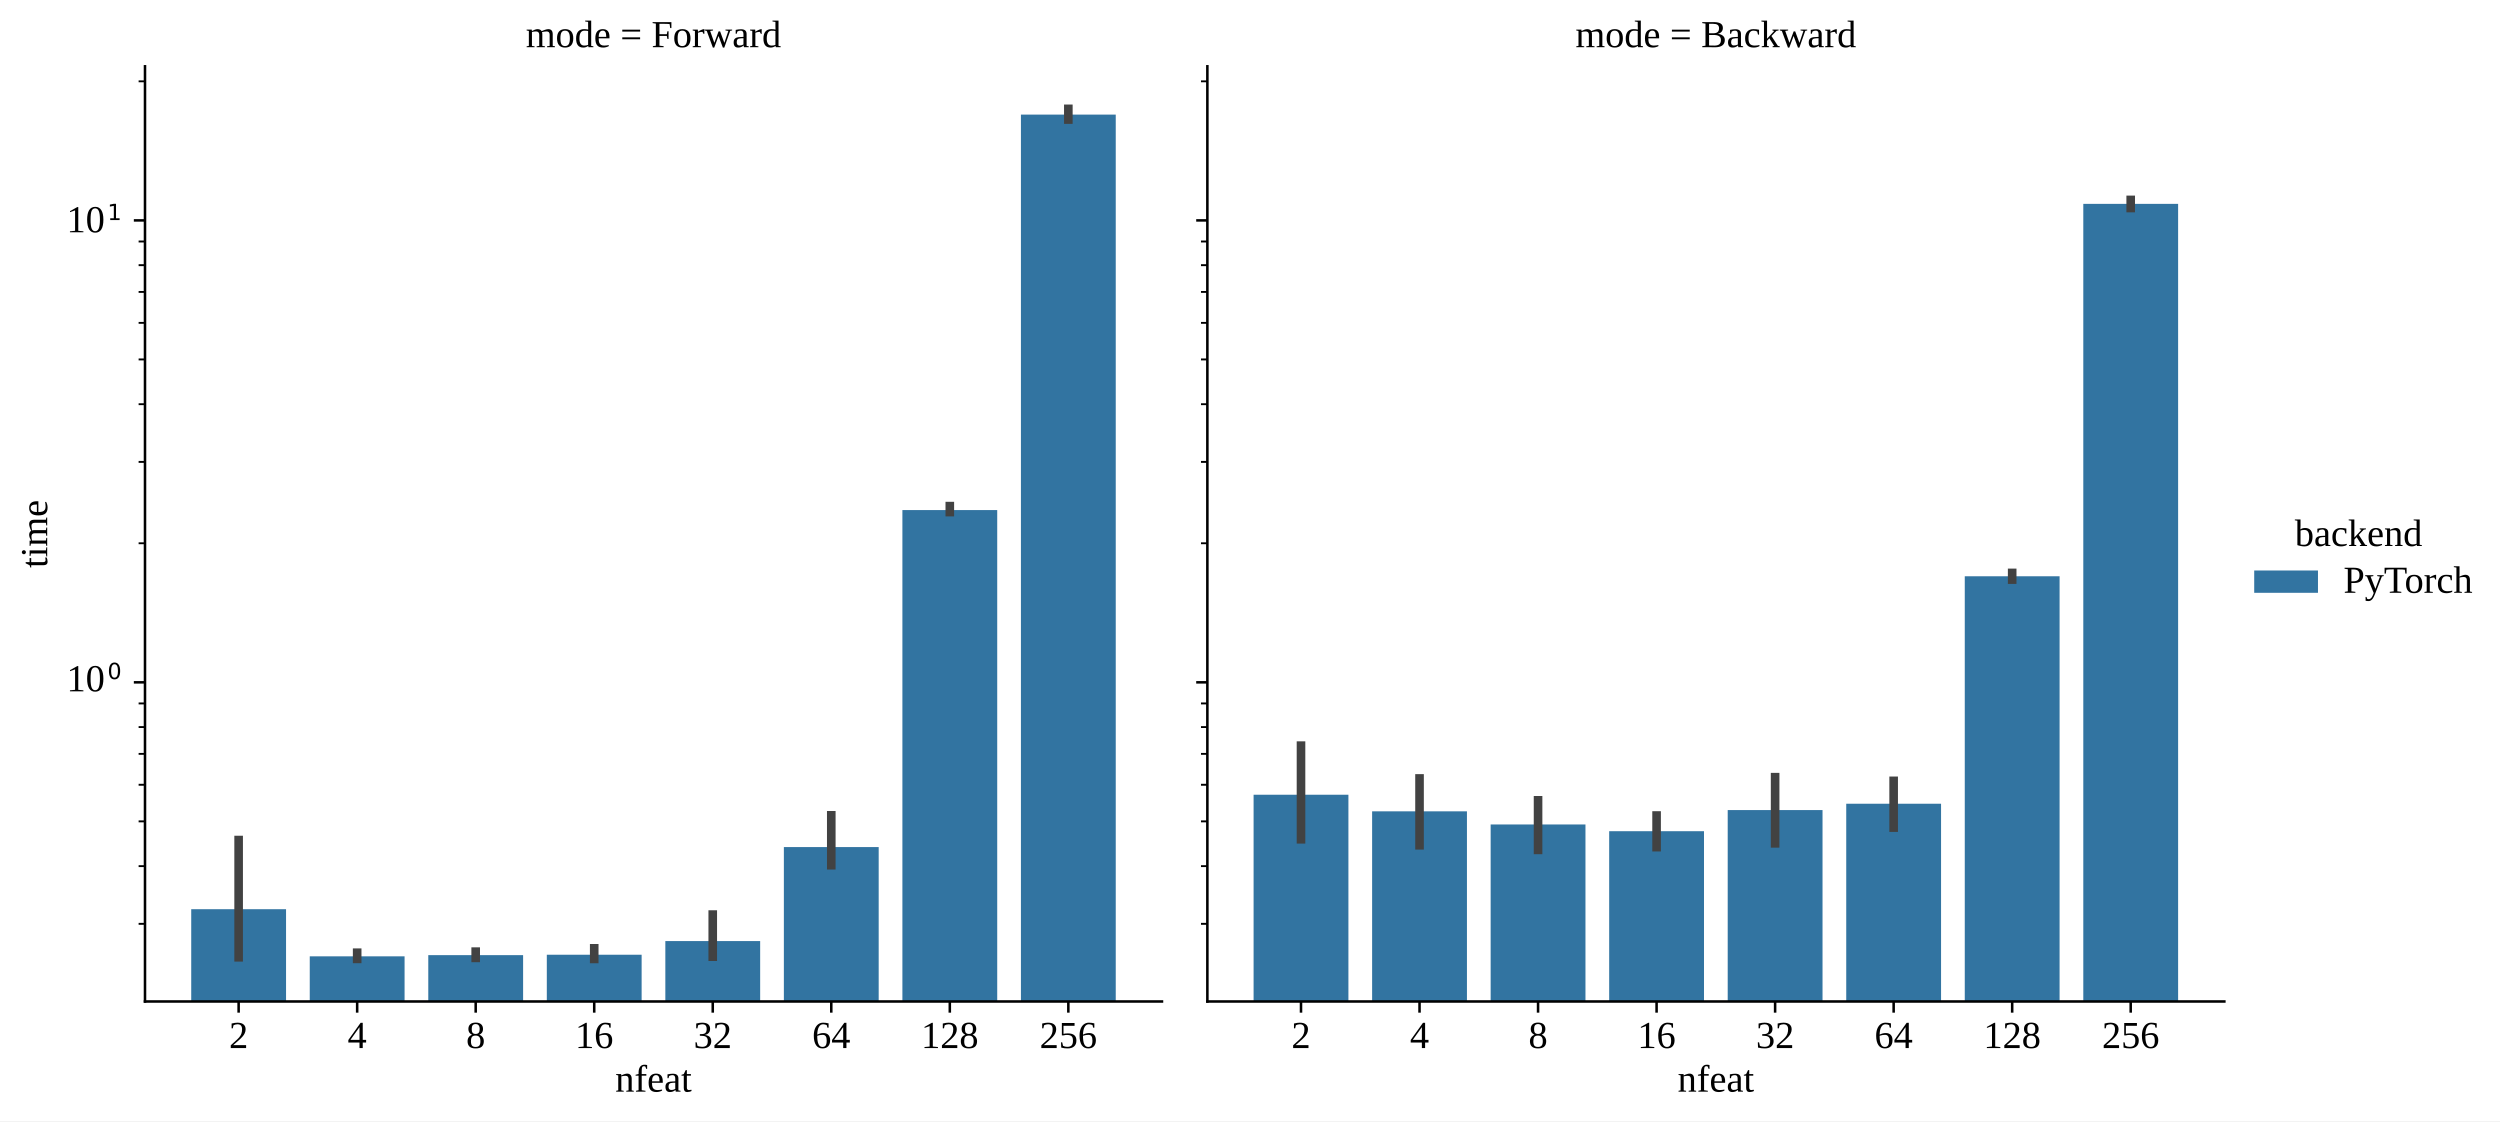
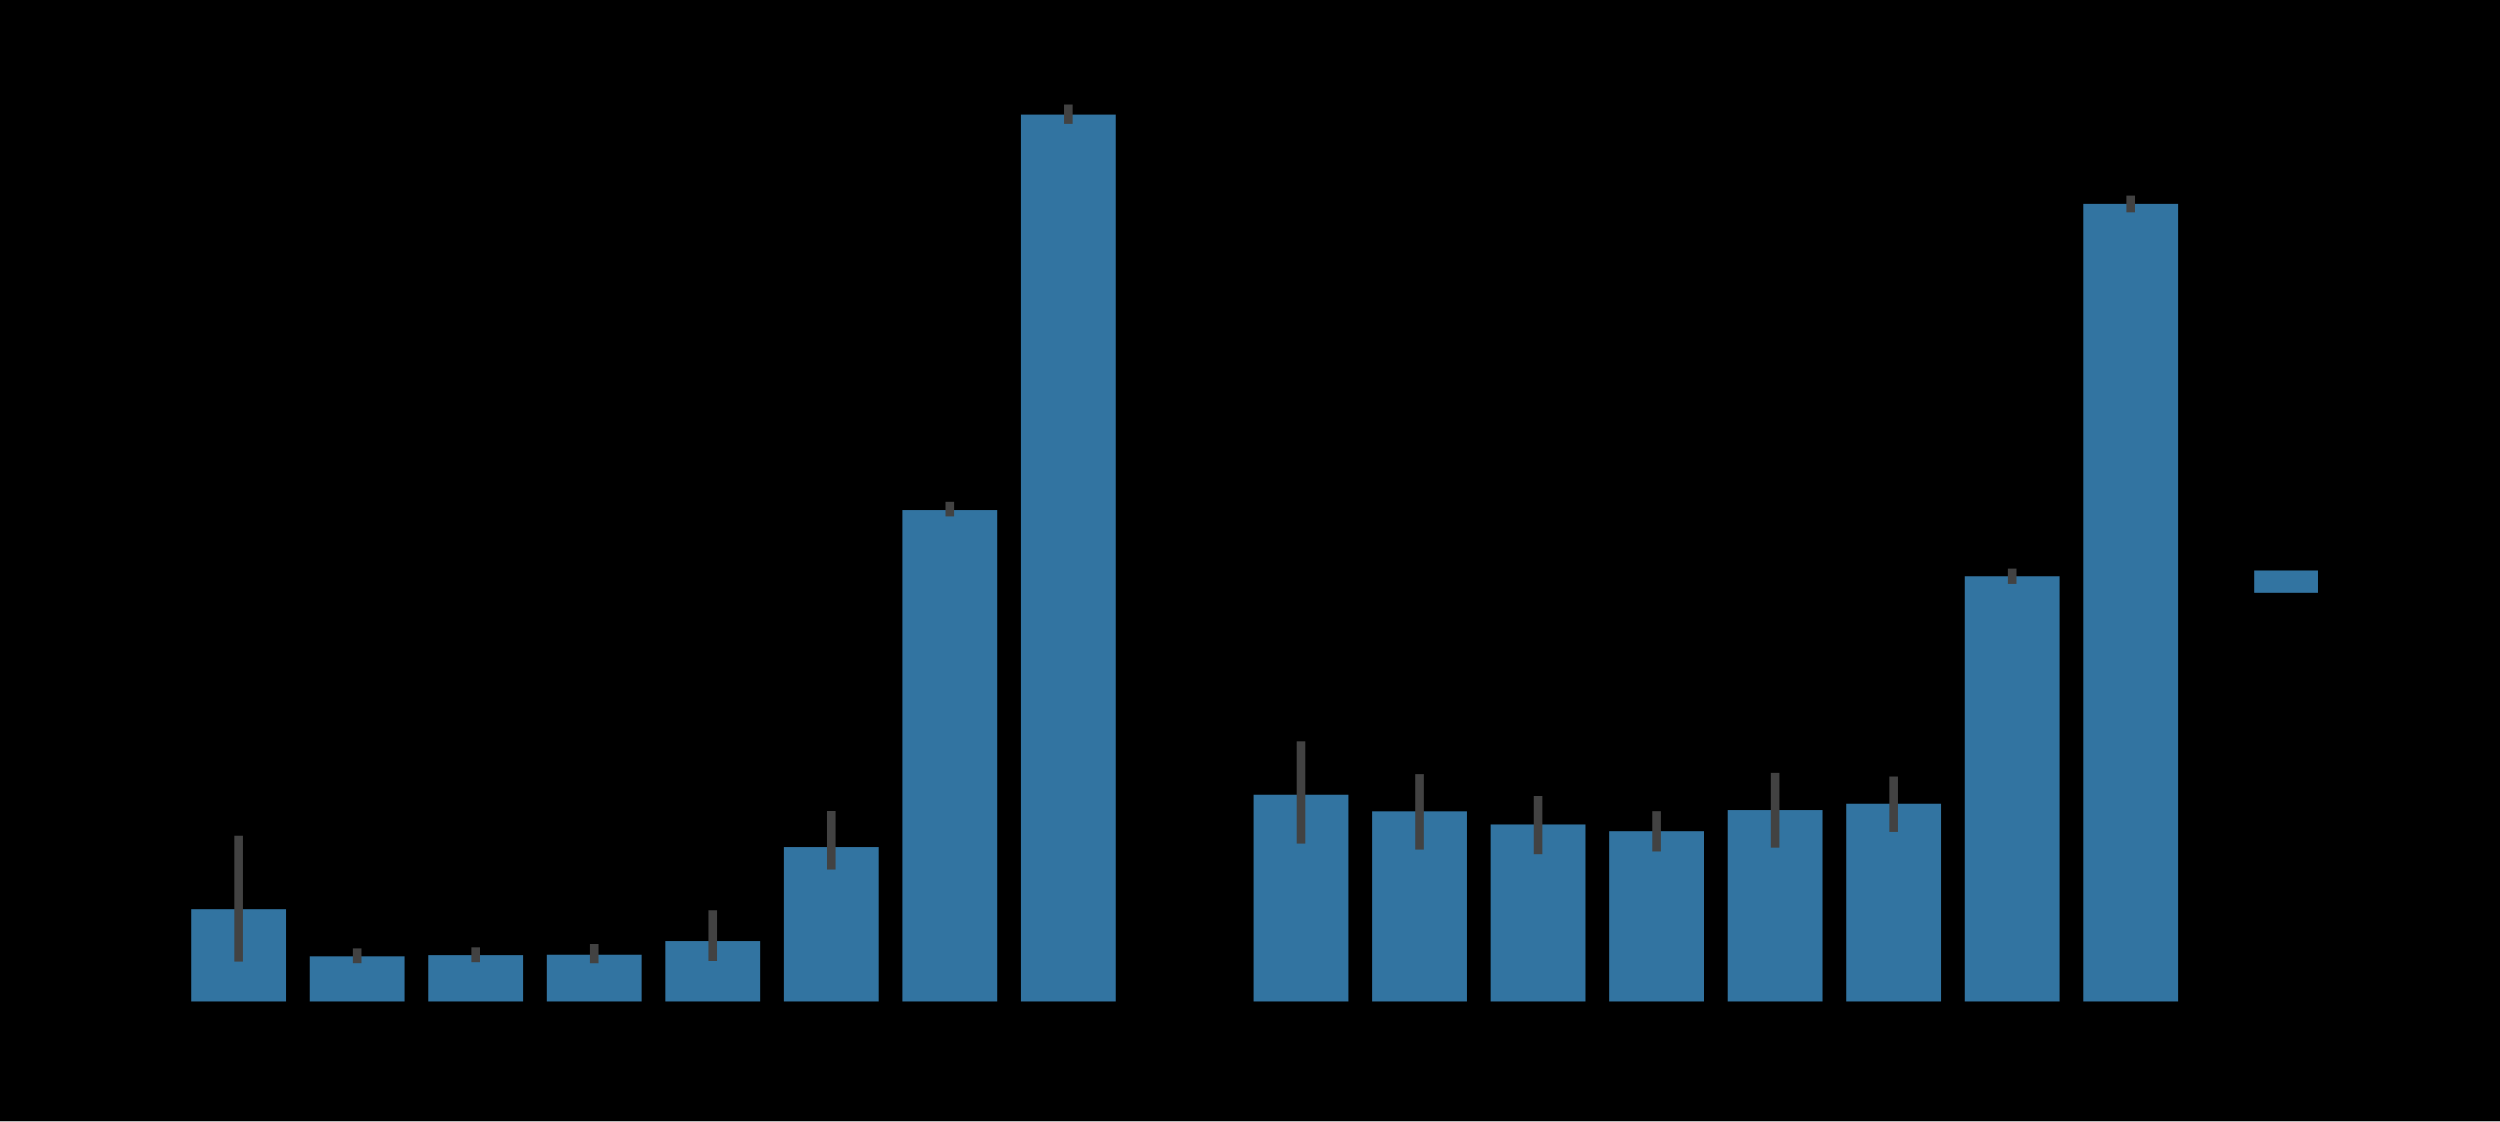
<svg xmlns="http://www.w3.org/2000/svg" xmlns:xlink="http://www.w3.org/1999/xlink" height="351.675pt" version="1.1" viewBox="0 0 784.132 351.675" width="784.132pt">
  <defs>
    <style type="text/css">
*{stroke-linecap:butt;stroke-linejoin:round;}
  </style>
  </defs>
  <g id="figure_1">
    <g id="patch_1">
-       <path d="M 0 351.675  L 784.132 351.675  L 784.132 0  L 0 0  z " style="fill:#ffffff;" />
+       <path d="M 0 351.675  L 784.132 351.675  L 784.132 0  L 0 0  z " style="" class="light-fill" />
    </g>
    <g id="axes_1">
      <g id="patch_2">
-         <path d="M 45.478 314.118  L 364.456 314.118  L 364.456 20.798  L 45.478 20.798  z " style="fill:#ffffff;" />
+         <path d="M 45.478 314.118  L 364.456 314.118  L 364.456 20.798  L 45.478 20.798  z " style="" class="light-fill" />
      </g>
      <g id="patch_3">
-         <path clip-path="url(#p7292161ceb)" d="M 59.977 145098.331  L 89.719 145098.331  L 89.719 285.171  L 59.977 285.171  z " style="fill:#3274a1;" />
+         <path clip-path="url(#p7292161ceb)" d="M 59.977 145098.331  L 89.719 145098.331  L 89.719 285.171  L 59.977 285.171  z " style="fill: #3274a1" />
      </g>
      <g id="patch_4">
-         <path clip-path="url(#p7292161ceb)" d="M 97.154 145098.331  L 126.896 145098.331  L 126.896 299.951  L 97.154 299.951  z " style="fill:#3274a1;" />
+         <path clip-path="url(#p7292161ceb)" d="M 97.154 145098.331  L 126.896 145098.331  L 126.896 299.951  L 97.154 299.951  z " style="fill: #3274a1" />
      </g>
      <g id="patch_5">
-         <path clip-path="url(#p7292161ceb)" d="M 134.331 145098.331  L 164.073 145098.331  L 164.073 299.587  L 134.331 299.587  z " style="fill:#3274a1;" />
+         <path clip-path="url(#p7292161ceb)" d="M 134.331 145098.331  L 164.073 145098.331  L 164.073 299.587  L 134.331 299.587  z " style="fill: #3274a1" />
      </g>
      <g id="patch_6">
-         <path clip-path="url(#p7292161ceb)" d="M 171.508 145098.331  L 201.25 145098.331  L 201.25 299.459  L 171.508 299.459  z " style="fill:#3274a1;" />
+         <path clip-path="url(#p7292161ceb)" d="M 171.508 145098.331  L 201.25 145098.331  L 201.25 299.459  L 171.508 299.459  z " style="fill: #3274a1" />
      </g>
      <g id="patch_7">
-         <path clip-path="url(#p7292161ceb)" d="M 208.685 145098.331  L 238.426 145098.331  L 238.426 295.164  L 208.685 295.164  z " style="fill:#3274a1;" />
+         <path clip-path="url(#p7292161ceb)" d="M 208.685 145098.331  L 238.426 145098.331  L 238.426 295.164  L 208.685 295.164  z " style="fill: #3274a1" />
      </g>
      <g id="patch_8">
-         <path clip-path="url(#p7292161ceb)" d="M 245.862 145098.331  L 275.603 145098.331  L 275.603 265.683  L 245.862 265.683  z " style="fill:#3274a1;" />
+         <path clip-path="url(#p7292161ceb)" d="M 245.862 145098.331  L 275.603 145098.331  L 275.603 265.683  L 245.862 265.683  z " style="fill: #3274a1" />
      </g>
      <g id="patch_9">
-         <path clip-path="url(#p7292161ceb)" d="M 283.039 145098.331  L 312.78 145098.331  L 312.78 159.978  L 283.039 159.978  z " style="fill:#3274a1;" />
+         <path clip-path="url(#p7292161ceb)" d="M 283.039 145098.331  L 312.78 145098.331  L 312.78 159.978  L 283.039 159.978  z " style="fill: #3274a1" />
      </g>
      <g id="patch_10">
-         <path clip-path="url(#p7292161ceb)" d="M 320.216 145098.331  L 349.957 145098.331  L 349.957 35.935  L 320.216 35.935  z " style="fill:#3274a1;" />
+         <path clip-path="url(#p7292161ceb)" d="M 320.216 145098.331  L 349.957 145098.331  L 349.957 35.935  L 320.216 35.935  z " style="fill: #3274a1" />
      </g>
      <g id="matplotlib.axis_1">
        <g id="xtick_1">
          <g id="line2d_1">
            <defs>
-               <path d="M 0 0  L 0 3.5  " id="m95c7dda61d" style="stroke:#000000;stroke-width:0.8;" />
+               <path d="M 0 0  L 0 3.5  " id="m95c7dda61d" style="stroke-width: 0.8" class="dark-stroke" />
            </defs>
            <g>
-               <use style="stroke:#000000;stroke-width:0.8;" x="74.848" xlink:href="#m95c7dda61d" y="314.118" />
+               <use style="stroke-width: 0.8" x="74.848" xlink:href="#m95c7dda61d" y="314.118" class="dark-stroke" />
            </g>
          </g>
          <g id="text_1">
-             <text style="font-size:12px;font-style:normal;font-weight:normal;text-anchor:middle;" transform="rotate(-0, 74.84791, 328.7169)" x="74.848" y="328.717">2</text>
+             <text style="font-size: 12px; font-style: normal; font-weight: normal; text-anchor: middle" transform="rotate(-0, 74.84791, 328.7169)" x="74.848" y="328.717" class="dark-fill">2</text>
          </g>
        </g>
        <g id="xtick_2">
          <g id="line2d_2">
            <g>
-               <use style="stroke:#000000;stroke-width:0.8;" x="112.025" xlink:href="#m95c7dda61d" y="314.118" />
+               <use style="stroke-width: 0.8" x="112.025" xlink:href="#m95c7dda61d" y="314.118" class="dark-stroke" />
            </g>
          </g>
          <g id="text_2">
-             <text style="font-size:12px;font-style:normal;font-weight:normal;text-anchor:middle;" transform="rotate(-0, 112.0248, 328.7169)" x="112.025" y="328.717">4</text>
+             <text style="font-size: 12px; font-style: normal; font-weight: normal; text-anchor: middle" transform="rotate(-0, 112.0248, 328.7169)" x="112.025" y="328.717" class="dark-fill">4</text>
          </g>
        </g>
        <g id="xtick_3">
          <g id="line2d_3">
            <g>
-               <use style="stroke:#000000;stroke-width:0.8;" x="149.202" xlink:href="#m95c7dda61d" y="314.118" />
+               <use style="stroke-width: 0.8" x="149.202" xlink:href="#m95c7dda61d" y="314.118" class="dark-stroke" />
            </g>
          </g>
          <g id="text_3">
-             <text style="font-size:12px;font-style:normal;font-weight:normal;text-anchor:middle;" transform="rotate(-0, 149.2018, 328.7169)" x="149.202" y="328.717">8</text>
+             <text style="font-size: 12px; font-style: normal; font-weight: normal; text-anchor: middle" transform="rotate(-0, 149.2018, 328.7169)" x="149.202" y="328.717" class="dark-fill">8</text>
          </g>
        </g>
        <g id="xtick_4">
          <g id="line2d_4">
            <g>
-               <use style="stroke:#000000;stroke-width:0.8;" x="186.379" xlink:href="#m95c7dda61d" y="314.118" />
+               <use style="stroke-width: 0.8" x="186.379" xlink:href="#m95c7dda61d" y="314.118" class="dark-stroke" />
            </g>
          </g>
          <g id="text_4">
-             <text style="font-size:12px;font-style:normal;font-weight:normal;text-anchor:middle;" transform="rotate(-0, 186.3787, 328.7169)" x="186.379" y="328.717">16</text>
+             <text style="font-size: 12px; font-style: normal; font-weight: normal; text-anchor: middle" transform="rotate(-0, 186.3787, 328.7169)" x="186.379" y="328.717" class="dark-fill">16</text>
          </g>
        </g>
        <g id="xtick_5">
          <g id="line2d_5">
            <g>
-               <use style="stroke:#000000;stroke-width:0.8;" x="223.556" xlink:href="#m95c7dda61d" y="314.118" />
+               <use style="stroke-width: 0.8" x="223.556" xlink:href="#m95c7dda61d" y="314.118" class="dark-stroke" />
            </g>
          </g>
          <g id="text_5">
-             <text style="font-size:12px;font-style:normal;font-weight:normal;text-anchor:middle;" transform="rotate(-0, 223.5557, 328.7169)" x="223.556" y="328.717">32</text>
+             <text style="font-size: 12px; font-style: normal; font-weight: normal; text-anchor: middle" transform="rotate(-0, 223.5557, 328.7169)" x="223.556" y="328.717" class="dark-fill">32</text>
          </g>
        </g>
        <g id="xtick_6">
          <g id="line2d_6">
            <g>
-               <use style="stroke:#000000;stroke-width:0.8;" x="260.733" xlink:href="#m95c7dda61d" y="314.118" />
+               <use style="stroke-width: 0.8" x="260.733" xlink:href="#m95c7dda61d" y="314.118" class="dark-stroke" />
            </g>
          </g>
          <g id="text_6">
-             <text style="font-size:12px;font-style:normal;font-weight:normal;text-anchor:middle;" transform="rotate(-0, 260.7326, 328.7169)" x="260.733" y="328.717">64</text>
+             <text style="font-size: 12px; font-style: normal; font-weight: normal; text-anchor: middle" transform="rotate(-0, 260.7326, 328.7169)" x="260.733" y="328.717" class="dark-fill">64</text>
          </g>
        </g>
        <g id="xtick_7">
          <g id="line2d_7">
            <g>
-               <use style="stroke:#000000;stroke-width:0.8;" x="297.91" xlink:href="#m95c7dda61d" y="314.118" />
+               <use style="stroke-width: 0.8" x="297.91" xlink:href="#m95c7dda61d" y="314.118" class="dark-stroke" />
            </g>
          </g>
          <g id="text_7">
-             <text style="font-size:12px;font-style:normal;font-weight:normal;text-anchor:middle;" transform="rotate(-0, 297.9095, 328.7169)" x="297.91" y="328.717">128</text>
+             <text style="font-size: 12px; font-style: normal; font-weight: normal; text-anchor: middle" transform="rotate(-0, 297.9095, 328.7169)" x="297.91" y="328.717" class="dark-fill">128</text>
          </g>
        </g>
        <g id="xtick_8">
          <g id="line2d_8">
            <g>
-               <use style="stroke:#000000;stroke-width:0.8;" x="335.086" xlink:href="#m95c7dda61d" y="314.118" />
+               <use style="stroke-width: 0.8" x="335.086" xlink:href="#m95c7dda61d" y="314.118" class="dark-stroke" />
            </g>
          </g>
          <g id="text_8">
-             <text style="font-size:12px;font-style:normal;font-weight:normal;text-anchor:middle;" transform="rotate(-0, 335.0865, 328.7169)" x="335.086" y="328.717">256</text>
+             <text style="font-size: 12px; font-style: normal; font-weight: normal; text-anchor: middle" transform="rotate(-0, 335.0865, 328.7169)" x="335.086" y="328.717" class="dark-fill">256</text>
          </g>
        </g>
        <g id="text_9">
-           <text style="font-size:12px;font-style:normal;font-weight:normal;text-anchor:middle;" transform="rotate(-0, 204.9672, 342.395)" x="204.967" y="342.395">nfeat</text>
+           <text style="font-size: 12px; font-style: normal; font-weight: normal; text-anchor: middle" transform="rotate(-0, 204.9672, 342.395)" x="204.967" y="342.395" class="dark-fill">nfeat</text>
        </g>
      </g>
      <g id="matplotlib.axis_2">
        <g id="ytick_1">
          <g id="line2d_9">
            <defs>
-               <path d="M 0 0  L -3.5 0  " id="m64d950fc62" style="stroke:#000000;stroke-width:0.8;" />
+               <path d="M 0 0  L -3.5 0  " id="m64d950fc62" style="stroke-width: 0.8" class="dark-stroke" />
            </defs>
            <g>
-               <use style="stroke:#000000;stroke-width:0.8;" x="45.478" xlink:href="#m64d950fc62" y="214.008" />
+               <use style="stroke-width: 0.8" x="45.478" xlink:href="#m64d950fc62" y="214.008" class="dark-stroke" />
            </g>
          </g>
          <g id="text_10">
            <g transform="translate(20.87813 217.8077)">
-               <text>
-                 <tspan style="font-size:12px;font-style:book;font-weight:book;" x="0 6.362" y="-0.977">10</tspan>
-                 <tspan style="font-family:DejaVu Sans;font-size:7px;font-style:book;font-weight:book;" x="12.82" y="-4.805">0</tspan>
+               <text class="dark-fill">
+                 <tspan style="font-size: 12px; font-style: book; font-weight: book" x="0 6.362" y="-0.977">10</tspan>
+                 <tspan style="font-family: DejaVu Sans; font-size: 7px; font-style: book; font-weight: book" x="12.82" y="-4.805">0</tspan>
              </text>
            </g>
          </g>
        </g>
        <g id="ytick_2">
          <g id="line2d_10">
            <g>
-               <use style="stroke:#000000;stroke-width:0.8;" x="45.478" xlink:href="#m64d950fc62" y="69.124" />
+               <use style="stroke-width: 0.8" x="45.478" xlink:href="#m64d950fc62" y="69.124" class="dark-stroke" />
            </g>
          </g>
          <g id="text_11">
            <g transform="translate(20.87813 72.92337)">
-               <text>
-                 <tspan style="font-size:12px;font-style:book;font-weight:book;" x="0 6.362" y="-0.064">10</tspan>
-                 <tspan style="font-family:DejaVu Sans;font-size:7px;font-style:book;font-weight:book;" x="12.82" y="-3.892">1</tspan>
+               <text class="dark-fill">
+                 <tspan style="font-size: 12px; font-style: book; font-weight: book" x="0 6.362" y="-0.064">10</tspan>
+                 <tspan style="font-family: DejaVu Sans; font-size: 7px; font-style: book; font-weight: book" x="12.82" y="-3.892">1</tspan>
              </text>
            </g>
          </g>
        </g>
        <g id="ytick_3">
          <g id="line2d_11">
            <defs>
-               <path d="M 0 0  L -2 0  " id="m81500bc38a" style="stroke:#000000;stroke-width:0.6;" />
+               <path d="M 0 0  L -2 0  " id="m81500bc38a" style="stroke-width: 0.6" class="dark-stroke" />
            </defs>
            <g>
-               <use style="stroke:#000000;stroke-width:0.6;" x="45.478" xlink:href="#m81500bc38a" y="289.765" />
+               <use style="stroke-width: 0.6" x="45.478" xlink:href="#m81500bc38a" y="289.765" class="dark-stroke" />
            </g>
          </g>
        </g>
        <g id="ytick_4">
          <g id="line2d_12">
            <g>
-               <use style="stroke:#000000;stroke-width:0.6;" x="45.478" xlink:href="#m81500bc38a" y="271.664" />
+               <use style="stroke-width: 0.6" x="45.478" xlink:href="#m81500bc38a" y="271.664" class="dark-stroke" />
            </g>
          </g>
        </g>
        <g id="ytick_5">
          <g id="line2d_13">
            <g>
-               <use style="stroke:#000000;stroke-width:0.6;" x="45.478" xlink:href="#m81500bc38a" y="257.623" />
+               <use style="stroke-width: 0.6" x="45.478" xlink:href="#m81500bc38a" y="257.623" class="dark-stroke" />
            </g>
          </g>
        </g>
        <g id="ytick_6">
          <g id="line2d_14">
            <g>
-               <use style="stroke:#000000;stroke-width:0.6;" x="45.478" xlink:href="#m81500bc38a" y="246.151" />
+               <use style="stroke-width: 0.6" x="45.478" xlink:href="#m81500bc38a" y="246.151" class="dark-stroke" />
            </g>
          </g>
        </g>
        <g id="ytick_7">
          <g id="line2d_15">
            <g>
-               <use style="stroke:#000000;stroke-width:0.6;" x="45.478" xlink:href="#m81500bc38a" y="236.451" />
+               <use style="stroke-width: 0.6" x="45.478" xlink:href="#m81500bc38a" y="236.451" class="dark-stroke" />
            </g>
          </g>
        </g>
        <g id="ytick_8">
          <g id="line2d_16">
            <g>
-               <use style="stroke:#000000;stroke-width:0.6;" x="45.478" xlink:href="#m81500bc38a" y="228.049" />
+               <use style="stroke-width: 0.6" x="45.478" xlink:href="#m81500bc38a" y="228.049" class="dark-stroke" />
            </g>
          </g>
        </g>
        <g id="ytick_9">
          <g id="line2d_17">
            <g>
-               <use style="stroke:#000000;stroke-width:0.6;" x="45.478" xlink:href="#m81500bc38a" y="220.638" />
+               <use style="stroke-width: 0.6" x="45.478" xlink:href="#m81500bc38a" y="220.638" class="dark-stroke" />
            </g>
          </g>
        </g>
        <g id="ytick_10">
          <g id="line2d_18">
            <g>
-               <use style="stroke:#000000;stroke-width:0.6;" x="45.478" xlink:href="#m81500bc38a" y="170.394" />
+               <use style="stroke-width: 0.6" x="45.478" xlink:href="#m81500bc38a" y="170.394" class="dark-stroke" />
            </g>
          </g>
        </g>
        <g id="ytick_11">
          <g id="line2d_19">
            <g>
-               <use style="stroke:#000000;stroke-width:0.6;" x="45.478" xlink:href="#m81500bc38a" y="144.881" />
+               <use style="stroke-width: 0.6" x="45.478" xlink:href="#m81500bc38a" y="144.881" class="dark-stroke" />
            </g>
          </g>
        </g>
        <g id="ytick_12">
          <g id="line2d_20">
            <g>
-               <use style="stroke:#000000;stroke-width:0.6;" x="45.478" xlink:href="#m81500bc38a" y="126.779" />
+               <use style="stroke-width: 0.6" x="45.478" xlink:href="#m81500bc38a" y="126.779" class="dark-stroke" />
            </g>
          </g>
        </g>
        <g id="ytick_13">
          <g id="line2d_21">
            <g>
-               <use style="stroke:#000000;stroke-width:0.6;" x="45.478" xlink:href="#m81500bc38a" y="112.739" />
+               <use style="stroke-width: 0.6" x="45.478" xlink:href="#m81500bc38a" y="112.739" class="dark-stroke" />
            </g>
          </g>
        </g>
        <g id="ytick_14">
          <g id="line2d_22">
            <g>
-               <use style="stroke:#000000;stroke-width:0.6;" x="45.478" xlink:href="#m81500bc38a" y="101.267" />
+               <use style="stroke-width: 0.6" x="45.478" xlink:href="#m81500bc38a" y="101.267" class="dark-stroke" />
            </g>
          </g>
        </g>
        <g id="ytick_15">
          <g id="line2d_23">
            <g>
-               <use style="stroke:#000000;stroke-width:0.6;" x="45.478" xlink:href="#m81500bc38a" y="91.567" />
+               <use style="stroke-width: 0.6" x="45.478" xlink:href="#m81500bc38a" y="91.567" class="dark-stroke" />
            </g>
          </g>
        </g>
        <g id="ytick_16">
          <g id="line2d_24">
            <g>
-               <use style="stroke:#000000;stroke-width:0.6;" x="45.478" xlink:href="#m81500bc38a" y="83.165" />
+               <use style="stroke-width: 0.6" x="45.478" xlink:href="#m81500bc38a" y="83.165" class="dark-stroke" />
            </g>
          </g>
        </g>
        <g id="ytick_17">
          <g id="line2d_25">
            <g>
-               <use style="stroke:#000000;stroke-width:0.6;" x="45.478" xlink:href="#m81500bc38a" y="75.754" />
+               <use style="stroke-width: 0.6" x="45.478" xlink:href="#m81500bc38a" y="75.754" class="dark-stroke" />
            </g>
          </g>
        </g>
        <g id="ytick_18">
          <g id="line2d_26">
            <g>
-               <use style="stroke:#000000;stroke-width:0.6;" x="45.478" xlink:href="#m81500bc38a" y="25.51" />
+               <use style="stroke-width: 0.6" x="45.478" xlink:href="#m81500bc38a" y="25.51" class="dark-stroke" />
            </g>
          </g>
        </g>
        <g id="text_12">
-           <text style="font-size:12px;font-style:normal;font-weight:normal;text-anchor:middle;" transform="rotate(-90, 14.79844, 167.4584)" x="14.798" y="167.458">time</text>
+           <text style="font-size: 12px; font-style: normal; font-weight: normal; text-anchor: middle" transform="rotate(-90, 14.79844, 167.4584)" x="14.798" y="167.458" class="dark-fill">time</text>
        </g>
      </g>
      <g id="line2d_27">
-         <path clip-path="url(#p7292161ceb)" d="M 74.848 300.265  L 74.848 263.477  " style="fill:none;stroke:#424242;stroke-linecap:square;stroke-width:2.7;" />
+         <path clip-path="url(#p7292161ceb)" d="M 74.848 300.265  L 74.848 263.477  " style="fill: none; stroke: #424242; stroke-linecap: square; stroke-width: 2.7" />
      </g>
      <g id="line2d_28">
-         <path clip-path="url(#p7292161ceb)" d="M 112.025 300.754  L 112.025 298.809  " style="fill:none;stroke:#424242;stroke-linecap:square;stroke-width:2.7;" />
+         <path clip-path="url(#p7292161ceb)" d="M 112.025 300.754  L 112.025 298.809  " style="fill: none; stroke: #424242; stroke-linecap: square; stroke-width: 2.7" />
      </g>
      <g id="line2d_29">
-         <path clip-path="url(#p7292161ceb)" d="M 149.202 300.456  L 149.202 298.49  " style="fill:none;stroke:#424242;stroke-linecap:square;stroke-width:2.7;" />
+         <path clip-path="url(#p7292161ceb)" d="M 149.202 300.456  L 149.202 298.49  " style="fill: none; stroke: #424242; stroke-linecap: square; stroke-width: 2.7" />
      </g>
      <g id="line2d_30">
-         <path clip-path="url(#p7292161ceb)" d="M 186.379 300.786  L 186.379 297.429  " style="fill:none;stroke:#424242;stroke-linecap:square;stroke-width:2.7;" />
+         <path clip-path="url(#p7292161ceb)" d="M 186.379 300.786  L 186.379 297.429  " style="fill: none; stroke: #424242; stroke-linecap: square; stroke-width: 2.7" />
      </g>
      <g id="line2d_31">
-         <path clip-path="url(#p7292161ceb)" d="M 223.556 300.076  L 223.556 286.855  " style="fill:none;stroke:#424242;stroke-linecap:square;stroke-width:2.7;" />
+         <path clip-path="url(#p7292161ceb)" d="M 223.556 300.076  L 223.556 286.855  " style="fill: none; stroke: #424242; stroke-linecap: square; stroke-width: 2.7" />
      </g>
      <g id="line2d_32">
-         <path clip-path="url(#p7292161ceb)" d="M 260.733 271.392  L 260.733 255.717  " style="fill:none;stroke:#424242;stroke-linecap:square;stroke-width:2.7;" />
+         <path clip-path="url(#p7292161ceb)" d="M 260.733 271.392  L 260.733 255.717  " style="fill: none; stroke: #424242; stroke-linecap: square; stroke-width: 2.7" />
      </g>
      <g id="line2d_33">
-         <path clip-path="url(#p7292161ceb)" d="M 297.91 160.623  L 297.91 158.735  " style="fill:none;stroke:#424242;stroke-linecap:square;stroke-width:2.7;" />
+         <path clip-path="url(#p7292161ceb)" d="M 297.91 160.623  L 297.91 158.735  " style="fill: none; stroke: #424242; stroke-linecap: square; stroke-width: 2.7" />
      </g>
      <g id="line2d_34">
-         <path clip-path="url(#p7292161ceb)" d="M 335.086 37.51  L 335.086 34.131  " style="fill:none;stroke:#424242;stroke-linecap:square;stroke-width:2.7;" />
+         <path clip-path="url(#p7292161ceb)" d="M 335.086 37.51  L 335.086 34.131  " style="fill: none; stroke: #424242; stroke-linecap: square; stroke-width: 2.7" />
      </g>
      <g id="patch_11">
-         <path d="M 45.478 314.118  L 45.478 20.798  " style="fill:none;stroke:#000000;stroke-linecap:square;stroke-linejoin:miter;stroke-width:0.8;" />
+         <path d="M 45.478 314.118  L 45.478 20.798  " style="fill: none; stroke-linecap: square; stroke-linejoin: miter; stroke-width: 0.8" class="dark-stroke" />
      </g>
      <g id="patch_12">
-         <path d="M 45.478 314.118  L 364.456 314.118  " style="fill:none;stroke:#000000;stroke-linecap:square;stroke-linejoin:miter;stroke-width:0.8;" />
+         <path d="M 45.478 314.118  L 364.456 314.118  " style="fill: none; stroke-linecap: square; stroke-linejoin: miter; stroke-width: 0.8" class="dark-stroke" />
      </g>
      <g id="text_13">
-         <text style="font-size:12px;font-style:normal;font-weight:normal;text-anchor:middle;" transform="rotate(-0, 204.9672, 14.79844)" x="204.967" y="14.798">mode = Forward</text>
+         <text style="font-size: 12px; font-style: normal; font-weight: normal; text-anchor: middle" transform="rotate(-0, 204.9672, 14.79844)" x="204.967" y="14.798" class="dark-fill">mode = Forward</text>
      </g>
    </g>
    <g id="axes_2">
      <g id="patch_13">
-         <path d="M 378.693 314.118  L 697.671 314.118  L 697.671 20.798  L 378.693 20.798  z " style="fill:#ffffff;" />
+         <path d="M 378.693 314.118  L 697.671 314.118  L 697.671 20.798  L 378.693 20.798  z " style="" class="light-fill" />
      </g>
      <g id="patch_14">
-         <path clip-path="url(#p5ae80de412)" d="M 393.192 145098.331  L 422.934 145098.331  L 422.934 249.268  L 393.192 249.268  z " style="fill:#3274a1;" />
+         <path clip-path="url(#p5ae80de412)" d="M 393.192 145098.331  L 422.934 145098.331  L 422.934 249.268  L 393.192 249.268  z " style="fill: #3274a1" />
      </g>
      <g id="patch_15">
-         <path clip-path="url(#p5ae80de412)" d="M 430.369 145098.331  L 460.111 145098.331  L 460.111 254.474  L 430.369 254.474  z " style="fill:#3274a1;" />
+         <path clip-path="url(#p5ae80de412)" d="M 430.369 145098.331  L 460.111 145098.331  L 460.111 254.474  L 430.369 254.474  z " style="fill: #3274a1" />
      </g>
      <g id="patch_16">
-         <path clip-path="url(#p5ae80de412)" d="M 467.546 145098.331  L 497.287 145098.331  L 497.287 258.606  L 467.546 258.606  z " style="fill:#3274a1;" />
+         <path clip-path="url(#p5ae80de412)" d="M 467.546 145098.331  L 497.287 145098.331  L 497.287 258.606  L 467.546 258.606  z " style="fill: #3274a1" />
      </g>
      <g id="patch_17">
-         <path clip-path="url(#p5ae80de412)" d="M 504.723 145098.331  L 534.464 145098.331  L 534.464 260.717  L 504.723 260.717  z " style="fill:#3274a1;" />
+         <path clip-path="url(#p5ae80de412)" d="M 504.723 145098.331  L 534.464 145098.331  L 534.464 260.717  L 504.723 260.717  z " style="fill: #3274a1" />
      </g>
      <g id="patch_18">
-         <path clip-path="url(#p5ae80de412)" d="M 541.9 145098.331  L 571.641 145098.331  L 571.641 254.075  L 541.9 254.075  z " style="fill:#3274a1;" />
+         <path clip-path="url(#p5ae80de412)" d="M 541.9 145098.331  L 571.641 145098.331  L 571.641 254.075  L 541.9 254.075  z " style="fill: #3274a1" />
      </g>
      <g id="patch_19">
-         <path clip-path="url(#p5ae80de412)" d="M 579.077 145098.331  L 608.818 145098.331  L 608.818 252.097  L 579.077 252.097  z " style="fill:#3274a1;" />
+         <path clip-path="url(#p5ae80de412)" d="M 579.077 145098.331  L 608.818 145098.331  L 608.818 252.097  L 579.077 252.097  z " style="fill: #3274a1" />
      </g>
      <g id="patch_20">
-         <path clip-path="url(#p5ae80de412)" d="M 616.254 145098.331  L 645.995 145098.331  L 645.995 180.75  L 616.254 180.75  z " style="fill:#3274a1;" />
+         <path clip-path="url(#p5ae80de412)" d="M 616.254 145098.331  L 645.995 145098.331  L 645.995 180.75  L 616.254 180.75  z " style="fill: #3274a1" />
      </g>
      <g id="patch_21">
-         <path clip-path="url(#p5ae80de412)" d="M 653.431 145098.331  L 683.172 145098.331  L 683.172 63.949  L 653.431 63.949  z " style="fill:#3274a1;" />
+         <path clip-path="url(#p5ae80de412)" d="M 653.431 145098.331  L 683.172 145098.331  L 683.172 63.949  L 653.431 63.949  z " style="fill: #3274a1" />
      </g>
      <g id="matplotlib.axis_3">
        <g id="xtick_9">
          <g id="line2d_35">
            <g>
-               <use style="stroke:#000000;stroke-width:0.8;" x="408.063" xlink:href="#m95c7dda61d" y="314.118" />
+               <use style="stroke-width: 0.8" x="408.063" xlink:href="#m95c7dda61d" y="314.118" class="dark-stroke" />
            </g>
          </g>
          <g id="text_14">
-             <text style="font-size:12px;font-style:normal;font-weight:normal;text-anchor:middle;" transform="rotate(-0, 408.0628, 328.7169)" x="408.063" y="328.717">2</text>
+             <text style="font-size: 12px; font-style: normal; font-weight: normal; text-anchor: middle" transform="rotate(-0, 408.0628, 328.7169)" x="408.063" y="328.717" class="dark-fill">2</text>
          </g>
        </g>
        <g id="xtick_10">
          <g id="line2d_36">
            <g>
-               <use style="stroke:#000000;stroke-width:0.8;" x="445.24" xlink:href="#m95c7dda61d" y="314.118" />
+               <use style="stroke-width: 0.8" x="445.24" xlink:href="#m95c7dda61d" y="314.118" class="dark-stroke" />
            </g>
          </g>
          <g id="text_15">
-             <text style="font-size:12px;font-style:normal;font-weight:normal;text-anchor:middle;" transform="rotate(-0, 445.2398, 328.7169)" x="445.24" y="328.717">4</text>
+             <text style="font-size: 12px; font-style: normal; font-weight: normal; text-anchor: middle" transform="rotate(-0, 445.2398, 328.7169)" x="445.24" y="328.717" class="dark-fill">4</text>
          </g>
        </g>
        <g id="xtick_11">
          <g id="line2d_37">
            <g>
-               <use style="stroke:#000000;stroke-width:0.8;" x="482.417" xlink:href="#m95c7dda61d" y="314.118" />
+               <use style="stroke-width: 0.8" x="482.417" xlink:href="#m95c7dda61d" y="314.118" class="dark-stroke" />
            </g>
          </g>
          <g id="text_16">
-             <text style="font-size:12px;font-style:normal;font-weight:normal;text-anchor:middle;" transform="rotate(-0, 482.4167, 328.7169)" x="482.417" y="328.717">8</text>
+             <text style="font-size: 12px; font-style: normal; font-weight: normal; text-anchor: middle" transform="rotate(-0, 482.4167, 328.7169)" x="482.417" y="328.717" class="dark-fill">8</text>
          </g>
        </g>
        <g id="xtick_12">
          <g id="line2d_38">
            <g>
-               <use style="stroke:#000000;stroke-width:0.8;" x="519.594" xlink:href="#m95c7dda61d" y="314.118" />
+               <use style="stroke-width: 0.8" x="519.594" xlink:href="#m95c7dda61d" y="314.118" class="dark-stroke" />
            </g>
          </g>
          <g id="text_17">
-             <text style="font-size:12px;font-style:normal;font-weight:normal;text-anchor:middle;" transform="rotate(-0, 519.5936, 328.7169)" x="519.594" y="328.717">16</text>
+             <text style="font-size: 12px; font-style: normal; font-weight: normal; text-anchor: middle" transform="rotate(-0, 519.5936, 328.7169)" x="519.594" y="328.717" class="dark-fill">16</text>
          </g>
        </g>
        <g id="xtick_13">
          <g id="line2d_39">
            <g>
-               <use style="stroke:#000000;stroke-width:0.8;" x="556.771" xlink:href="#m95c7dda61d" y="314.118" />
+               <use style="stroke-width: 0.8" x="556.771" xlink:href="#m95c7dda61d" y="314.118" class="dark-stroke" />
            </g>
          </g>
          <g id="text_18">
-             <text style="font-size:12px;font-style:normal;font-weight:normal;text-anchor:middle;" transform="rotate(-0, 556.7706, 328.7169)" x="556.771" y="328.717">32</text>
+             <text style="font-size: 12px; font-style: normal; font-weight: normal; text-anchor: middle" transform="rotate(-0, 556.7706, 328.7169)" x="556.771" y="328.717" class="dark-fill">32</text>
          </g>
        </g>
        <g id="xtick_14">
          <g id="line2d_40">
            <g>
-               <use style="stroke:#000000;stroke-width:0.8;" x="593.948" xlink:href="#m95c7dda61d" y="314.118" />
+               <use style="stroke-width: 0.8" x="593.948" xlink:href="#m95c7dda61d" y="314.118" class="dark-stroke" />
            </g>
          </g>
          <g id="text_19">
-             <text style="font-size:12px;font-style:normal;font-weight:normal;text-anchor:middle;" transform="rotate(-0, 593.9475, 328.7169)" x="593.948" y="328.717">64</text>
+             <text style="font-size: 12px; font-style: normal; font-weight: normal; text-anchor: middle" transform="rotate(-0, 593.9475, 328.7169)" x="593.948" y="328.717" class="dark-fill">64</text>
          </g>
        </g>
        <g id="xtick_15">
          <g id="line2d_41">
            <g>
-               <use style="stroke:#000000;stroke-width:0.8;" x="631.124" xlink:href="#m95c7dda61d" y="314.118" />
+               <use style="stroke-width: 0.8" x="631.124" xlink:href="#m95c7dda61d" y="314.118" class="dark-stroke" />
            </g>
          </g>
          <g id="text_20">
-             <text style="font-size:12px;font-style:normal;font-weight:normal;text-anchor:middle;" transform="rotate(-0, 631.1245, 328.7169)" x="631.124" y="328.717">128</text>
+             <text style="font-size: 12px; font-style: normal; font-weight: normal; text-anchor: middle" transform="rotate(-0, 631.1245, 328.7169)" x="631.124" y="328.717" class="dark-fill">128</text>
          </g>
        </g>
        <g id="xtick_16">
          <g id="line2d_42">
            <g>
-               <use style="stroke:#000000;stroke-width:0.8;" x="668.301" xlink:href="#m95c7dda61d" y="314.118" />
+               <use style="stroke-width: 0.8" x="668.301" xlink:href="#m95c7dda61d" y="314.118" class="dark-stroke" />
            </g>
          </g>
          <g id="text_21">
-             <text style="font-size:12px;font-style:normal;font-weight:normal;text-anchor:middle;" transform="rotate(-0, 668.3014, 328.7169)" x="668.301" y="328.717">256</text>
+             <text style="font-size: 12px; font-style: normal; font-weight: normal; text-anchor: middle" transform="rotate(-0, 668.3014, 328.7169)" x="668.301" y="328.717" class="dark-fill">256</text>
          </g>
        </g>
        <g id="text_22">
-           <text style="font-size:12px;font-style:normal;font-weight:normal;text-anchor:middle;" transform="rotate(-0, 538.1821, 342.395)" x="538.182" y="342.395">nfeat</text>
+           <text style="font-size: 12px; font-style: normal; font-weight: normal; text-anchor: middle" transform="rotate(-0, 538.1821, 342.395)" x="538.182" y="342.395" class="dark-fill">nfeat</text>
        </g>
      </g>
      <g id="matplotlib.axis_4">
        <g id="ytick_19">
          <g id="line2d_43">
            <g>
-               <use style="stroke:#000000;stroke-width:0.8;" x="378.693" xlink:href="#m64d950fc62" y="214.008" />
+               <use style="stroke-width: 0.8" x="378.693" xlink:href="#m64d950fc62" y="214.008" class="dark-stroke" />
            </g>
          </g>
        </g>
        <g id="ytick_20">
          <g id="line2d_44">
            <g>
-               <use style="stroke:#000000;stroke-width:0.8;" x="378.693" xlink:href="#m64d950fc62" y="69.124" />
+               <use style="stroke-width: 0.8" x="378.693" xlink:href="#m64d950fc62" y="69.124" class="dark-stroke" />
            </g>
          </g>
        </g>
        <g id="ytick_21">
          <g id="line2d_45">
            <g>
-               <use style="stroke:#000000;stroke-width:0.6;" x="378.693" xlink:href="#m81500bc38a" y="289.765" />
+               <use style="stroke-width: 0.6" x="378.693" xlink:href="#m81500bc38a" y="289.765" class="dark-stroke" />
            </g>
          </g>
        </g>
        <g id="ytick_22">
          <g id="line2d_46">
            <g>
-               <use style="stroke:#000000;stroke-width:0.6;" x="378.693" xlink:href="#m81500bc38a" y="271.664" />
+               <use style="stroke-width: 0.6" x="378.693" xlink:href="#m81500bc38a" y="271.664" class="dark-stroke" />
            </g>
          </g>
        </g>
        <g id="ytick_23">
          <g id="line2d_47">
            <g>
-               <use style="stroke:#000000;stroke-width:0.6;" x="378.693" xlink:href="#m81500bc38a" y="257.623" />
+               <use style="stroke-width: 0.6" x="378.693" xlink:href="#m81500bc38a" y="257.623" class="dark-stroke" />
            </g>
          </g>
        </g>
        <g id="ytick_24">
          <g id="line2d_48">
            <g>
-               <use style="stroke:#000000;stroke-width:0.6;" x="378.693" xlink:href="#m81500bc38a" y="246.151" />
+               <use style="stroke-width: 0.6" x="378.693" xlink:href="#m81500bc38a" y="246.151" class="dark-stroke" />
            </g>
          </g>
        </g>
        <g id="ytick_25">
          <g id="line2d_49">
            <g>
-               <use style="stroke:#000000;stroke-width:0.6;" x="378.693" xlink:href="#m81500bc38a" y="236.451" />
+               <use style="stroke-width: 0.6" x="378.693" xlink:href="#m81500bc38a" y="236.451" class="dark-stroke" />
            </g>
          </g>
        </g>
        <g id="ytick_26">
          <g id="line2d_50">
            <g>
-               <use style="stroke:#000000;stroke-width:0.6;" x="378.693" xlink:href="#m81500bc38a" y="228.049" />
+               <use style="stroke-width: 0.6" x="378.693" xlink:href="#m81500bc38a" y="228.049" class="dark-stroke" />
            </g>
          </g>
        </g>
        <g id="ytick_27">
          <g id="line2d_51">
            <g>
-               <use style="stroke:#000000;stroke-width:0.6;" x="378.693" xlink:href="#m81500bc38a" y="220.638" />
+               <use style="stroke-width: 0.6" x="378.693" xlink:href="#m81500bc38a" y="220.638" class="dark-stroke" />
            </g>
          </g>
        </g>
        <g id="ytick_28">
          <g id="line2d_52">
            <g>
-               <use style="stroke:#000000;stroke-width:0.6;" x="378.693" xlink:href="#m81500bc38a" y="170.394" />
+               <use style="stroke-width: 0.6" x="378.693" xlink:href="#m81500bc38a" y="170.394" class="dark-stroke" />
            </g>
          </g>
        </g>
        <g id="ytick_29">
          <g id="line2d_53">
            <g>
-               <use style="stroke:#000000;stroke-width:0.6;" x="378.693" xlink:href="#m81500bc38a" y="144.881" />
+               <use style="stroke-width: 0.6" x="378.693" xlink:href="#m81500bc38a" y="144.881" class="dark-stroke" />
            </g>
          </g>
        </g>
        <g id="ytick_30">
          <g id="line2d_54">
            <g>
-               <use style="stroke:#000000;stroke-width:0.6;" x="378.693" xlink:href="#m81500bc38a" y="126.779" />
+               <use style="stroke-width: 0.6" x="378.693" xlink:href="#m81500bc38a" y="126.779" class="dark-stroke" />
            </g>
          </g>
        </g>
        <g id="ytick_31">
          <g id="line2d_55">
            <g>
-               <use style="stroke:#000000;stroke-width:0.6;" x="378.693" xlink:href="#m81500bc38a" y="112.739" />
+               <use style="stroke-width: 0.6" x="378.693" xlink:href="#m81500bc38a" y="112.739" class="dark-stroke" />
            </g>
          </g>
        </g>
        <g id="ytick_32">
          <g id="line2d_56">
            <g>
-               <use style="stroke:#000000;stroke-width:0.6;" x="378.693" xlink:href="#m81500bc38a" y="101.267" />
+               <use style="stroke-width: 0.6" x="378.693" xlink:href="#m81500bc38a" y="101.267" class="dark-stroke" />
            </g>
          </g>
        </g>
        <g id="ytick_33">
          <g id="line2d_57">
            <g>
-               <use style="stroke:#000000;stroke-width:0.6;" x="378.693" xlink:href="#m81500bc38a" y="91.567" />
+               <use style="stroke-width: 0.6" x="378.693" xlink:href="#m81500bc38a" y="91.567" class="dark-stroke" />
            </g>
          </g>
        </g>
        <g id="ytick_34">
          <g id="line2d_58">
            <g>
-               <use style="stroke:#000000;stroke-width:0.6;" x="378.693" xlink:href="#m81500bc38a" y="83.165" />
+               <use style="stroke-width: 0.6" x="378.693" xlink:href="#m81500bc38a" y="83.165" class="dark-stroke" />
            </g>
          </g>
        </g>
        <g id="ytick_35">
          <g id="line2d_59">
            <g>
-               <use style="stroke:#000000;stroke-width:0.6;" x="378.693" xlink:href="#m81500bc38a" y="75.754" />
+               <use style="stroke-width: 0.6" x="378.693" xlink:href="#m81500bc38a" y="75.754" class="dark-stroke" />
            </g>
          </g>
        </g>
        <g id="ytick_36">
          <g id="line2d_60">
            <g>
-               <use style="stroke:#000000;stroke-width:0.6;" x="378.693" xlink:href="#m81500bc38a" y="25.51" />
+               <use style="stroke-width: 0.6" x="378.693" xlink:href="#m81500bc38a" y="25.51" class="dark-stroke" />
            </g>
          </g>
        </g>
      </g>
      <g id="line2d_61">
-         <path clip-path="url(#p5ae80de412)" d="M 408.063 263.244  L 408.063 233.867  " style="fill:none;stroke:#424242;stroke-linecap:square;stroke-width:2.7;" />
+         <path clip-path="url(#p5ae80de412)" d="M 408.063 263.244  L 408.063 233.867  " style="fill: none; stroke: #424242; stroke-linecap: square; stroke-width: 2.7" />
      </g>
      <g id="line2d_62">
-         <path clip-path="url(#p5ae80de412)" d="M 445.24 265.132  L 445.24 244.154  " style="fill:none;stroke:#424242;stroke-linecap:square;stroke-width:2.7;" />
+         <path clip-path="url(#p5ae80de412)" d="M 445.24 265.132  L 445.24 244.154  " style="fill: none; stroke: #424242; stroke-linecap: square; stroke-width: 2.7" />
      </g>
      <g id="line2d_63">
-         <path clip-path="url(#p5ae80de412)" d="M 482.417 266.565  L 482.417 251.014  " style="fill:none;stroke:#424242;stroke-linecap:square;stroke-width:2.7;" />
+         <path clip-path="url(#p5ae80de412)" d="M 482.417 266.565  L 482.417 251.014  " style="fill: none; stroke: #424242; stroke-linecap: square; stroke-width: 2.7" />
      </g>
      <g id="line2d_64">
-         <path clip-path="url(#p5ae80de412)" d="M 519.594 265.717  L 519.594 255.793  " style="fill:none;stroke:#424242;stroke-linecap:square;stroke-width:2.7;" />
+         <path clip-path="url(#p5ae80de412)" d="M 519.594 265.717  L 519.594 255.793  " style="fill: none; stroke: #424242; stroke-linecap: square; stroke-width: 2.7" />
      </g>
      <g id="line2d_65">
-         <path clip-path="url(#p5ae80de412)" d="M 556.771 264.52  L 556.771 243.771  " style="fill:none;stroke:#424242;stroke-linecap:square;stroke-width:2.7;" />
+         <path clip-path="url(#p5ae80de412)" d="M 556.771 264.52  L 556.771 243.771  " style="fill: none; stroke: #424242; stroke-linecap: square; stroke-width: 2.7" />
      </g>
      <g id="line2d_66">
-         <path clip-path="url(#p5ae80de412)" d="M 593.948 259.596  L 593.948 244.923  " style="fill:none;stroke:#424242;stroke-linecap:square;stroke-width:2.7;" />
+         <path clip-path="url(#p5ae80de412)" d="M 593.948 259.596  L 593.948 244.923  " style="fill: none; stroke: #424242; stroke-linecap: square; stroke-width: 2.7" />
      </g>
      <g id="line2d_67">
-         <path clip-path="url(#p5ae80de412)" d="M 631.124 181.8  L 631.124 179.688  " style="fill:none;stroke:#424242;stroke-linecap:square;stroke-width:2.7;" />
+         <path clip-path="url(#p5ae80de412)" d="M 631.124 181.8  L 631.124 179.688  " style="fill: none; stroke: #424242; stroke-linecap: square; stroke-width: 2.7" />
      </g>
      <g id="line2d_68">
-         <path clip-path="url(#p5ae80de412)" d="M 668.301 65.251  L 668.301 62.692  " style="fill:none;stroke:#424242;stroke-linecap:square;stroke-width:2.7;" />
+         <path clip-path="url(#p5ae80de412)" d="M 668.301 65.251  L 668.301 62.692  " style="fill: none; stroke: #424242; stroke-linecap: square; stroke-width: 2.7" />
      </g>
      <g id="patch_22">
-         <path d="M 378.693 314.118  L 378.693 20.798  " style="fill:none;stroke:#000000;stroke-linecap:square;stroke-linejoin:miter;stroke-width:0.8;" />
+         <path d="M 378.693 314.118  L 378.693 20.798  " style="fill: none; stroke-linecap: square; stroke-linejoin: miter; stroke-width: 0.8" class="dark-stroke" />
      </g>
      <g id="patch_23">
-         <path d="M 378.693 314.118  L 697.671 314.118  " style="fill:none;stroke:#000000;stroke-linecap:square;stroke-linejoin:miter;stroke-width:0.8;" />
+         <path d="M 378.693 314.118  L 697.671 314.118  " style="fill: none; stroke-linecap: square; stroke-linejoin: miter; stroke-width: 0.8" class="dark-stroke" />
      </g>
      <g id="text_23">
-         <text style="font-size:12px;font-style:normal;font-weight:normal;text-anchor:middle;" transform="rotate(-0, 538.1821, 14.79844)" x="538.182" y="14.798">mode = Backward</text>
+         <text style="font-size: 12px; font-style: normal; font-weight: normal; text-anchor: middle" transform="rotate(-0, 538.1821, 14.79844)" x="538.182" y="14.798" class="dark-fill">mode = Backward</text>
      </g>
    </g>
    <g id="legend_1">
      <g id="text_24">
-         <text style="font-size:12px;font-style:normal;font-weight:normal;text-anchor:start;" transform="rotate(-0, 719.7856, 171.2577)" x="719.786" y="171.258">backend</text>
+         <text style="font-size: 12px; font-style: normal; font-weight: normal; text-anchor: start" transform="rotate(-0, 719.7856, 171.2577)" x="719.786" y="171.258" class="dark-fill">backend</text>
      </g>
      <g id="patch_24">
-         <path d="M 707.039 185.936  L 727.039 185.936  L 727.039 178.936  L 707.039 178.936  z " style="fill:#3274a1;" />
+         <path d="M 707.039 185.936  L 727.039 185.936  L 727.039 178.936  L 707.039 178.936  z " style="fill: #3274a1" />
      </g>
      <g id="text_25">
-         <text style="font-size:12px;font-style:normal;font-weight:normal;text-anchor:start;" transform="rotate(-0, 735.0395, 185.9358)" x="735.039" y="185.936">PyTorch</text>
+         <text style="font-size: 12px; font-style: normal; font-weight: normal; text-anchor: start" transform="rotate(-0, 735.0395, 185.9358)" x="735.039" y="185.936" class="dark-fill">PyTorch</text>
      </g>
    </g>
  </g>
  <defs>
    <clipPath id="p7292161ceb">
      <rect height="293.32" width="318.978" x="45.478" y="20.798" />
    </clipPath>
    <clipPath id="p5ae80de412">
      <rect height="293.32" width="318.978" x="378.693" y="20.798" />
    </clipPath>
  </defs>
</svg>
